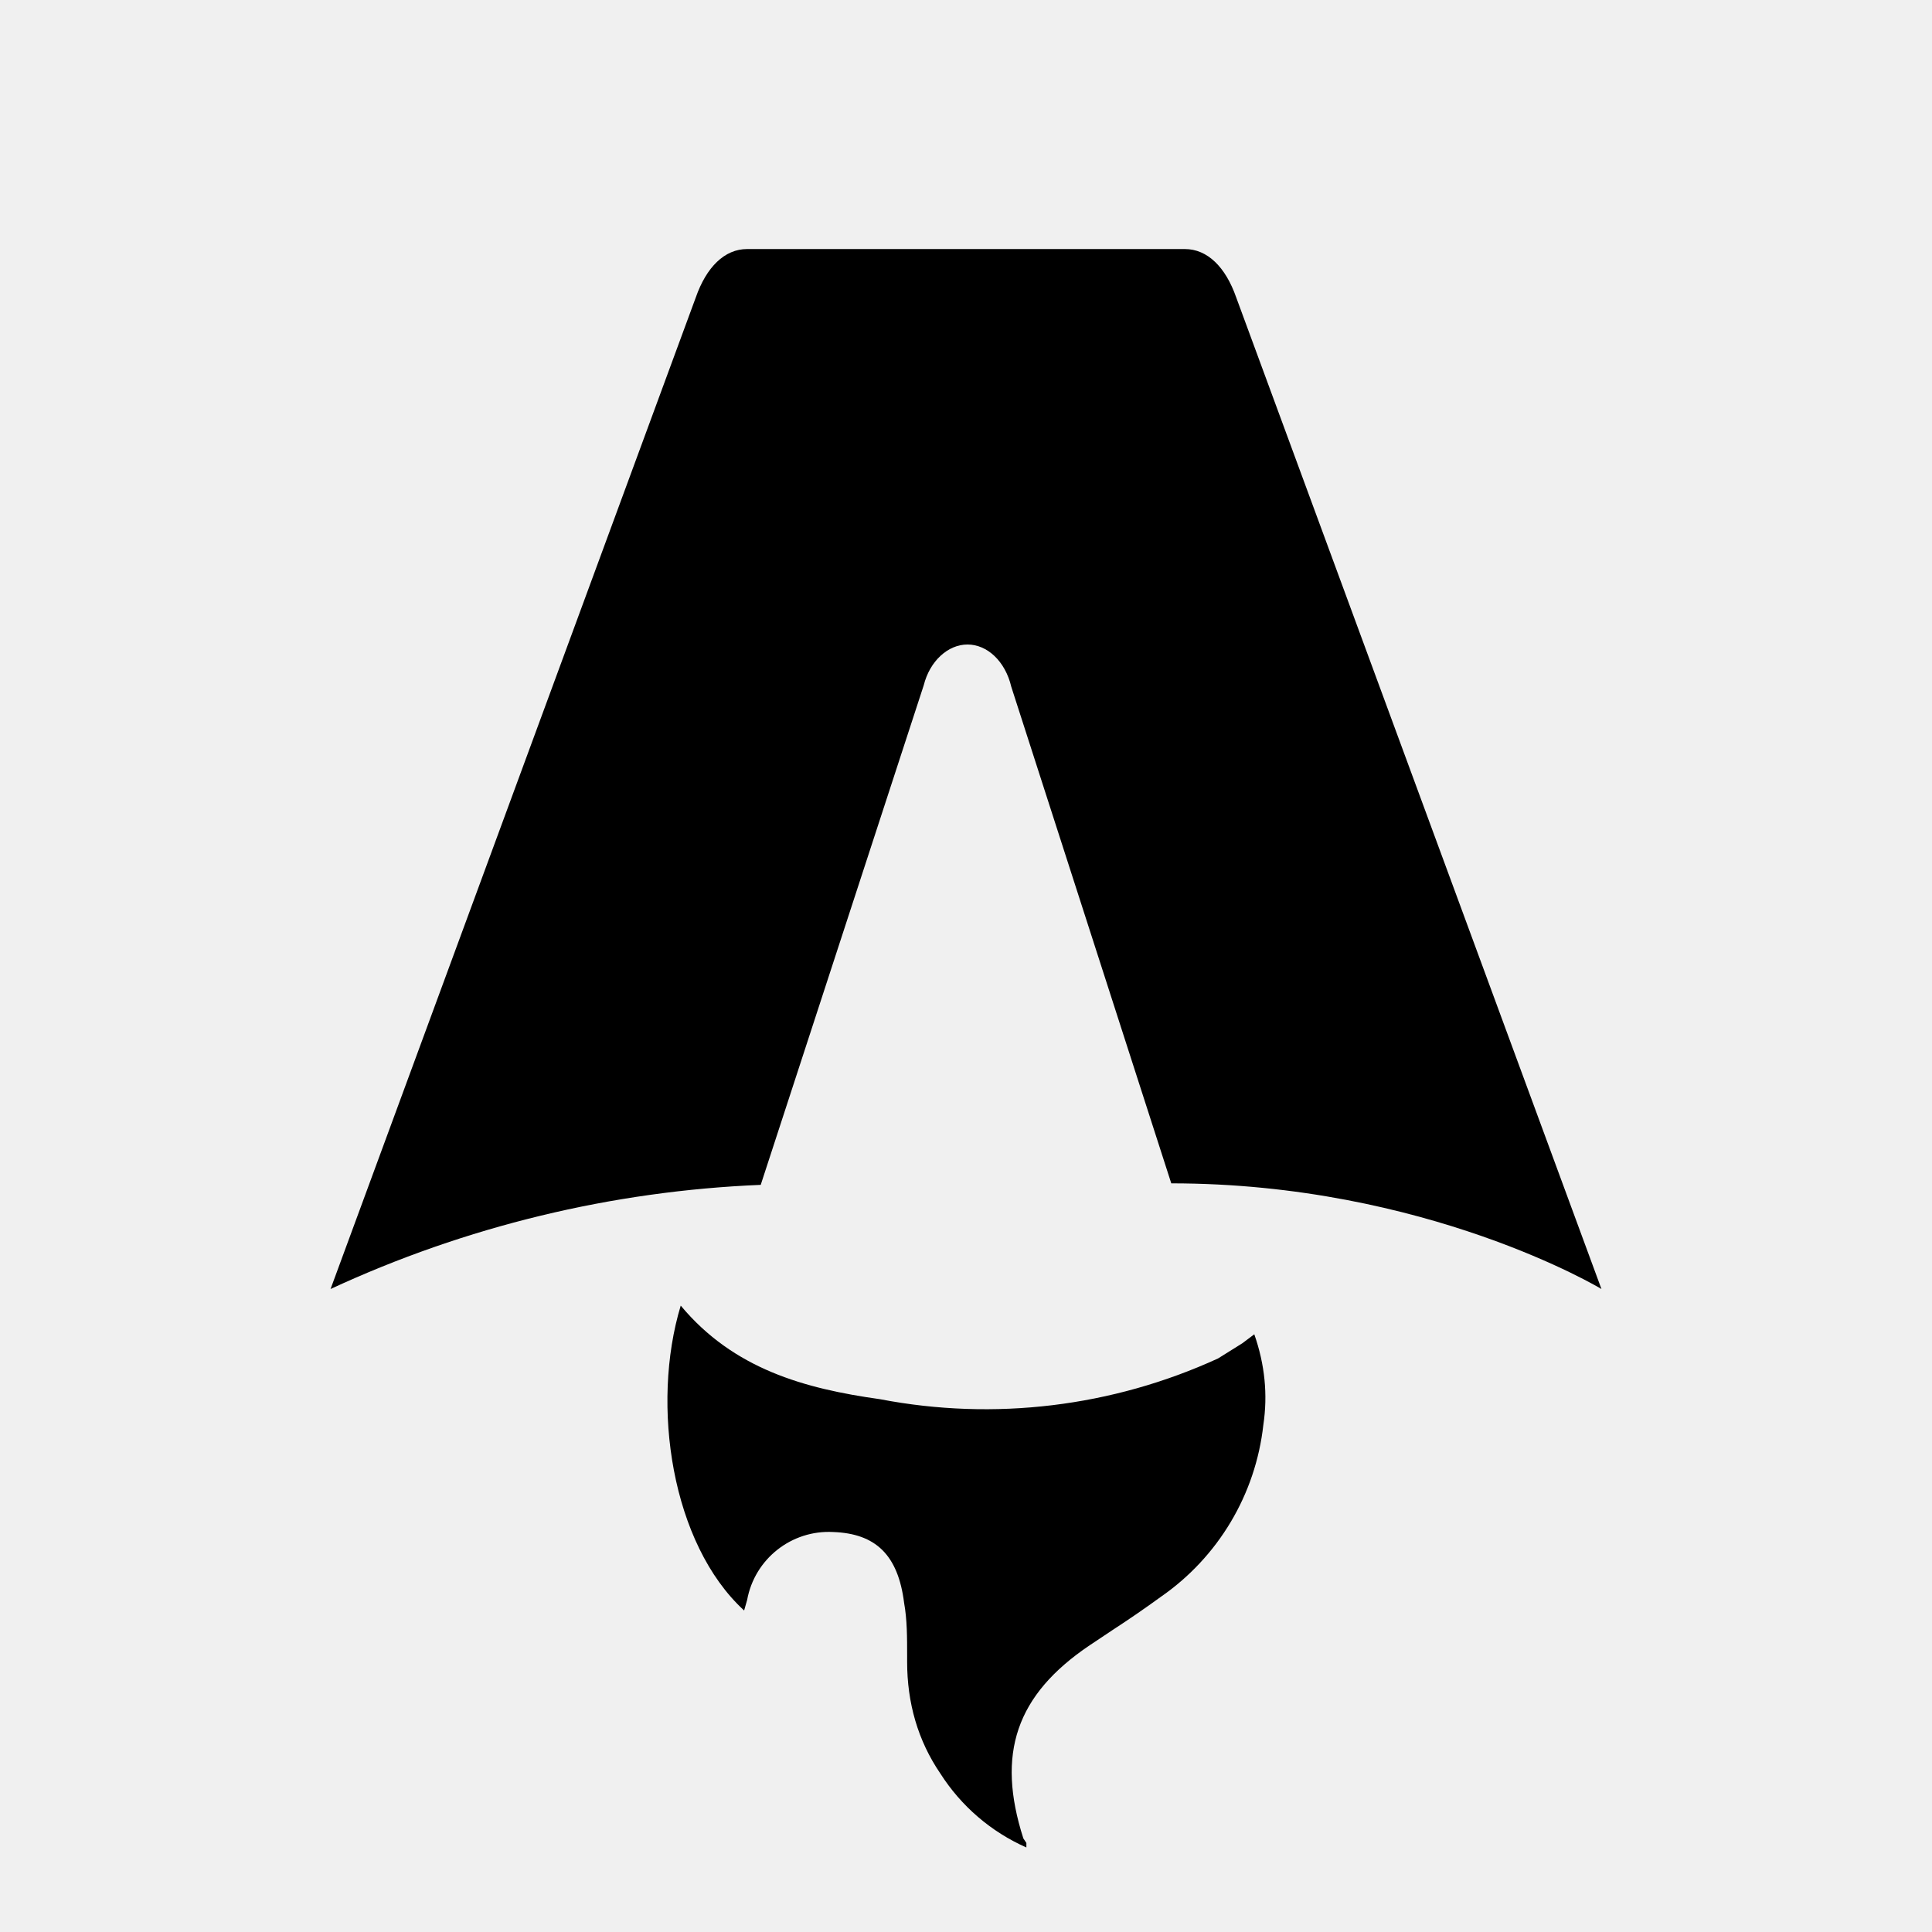
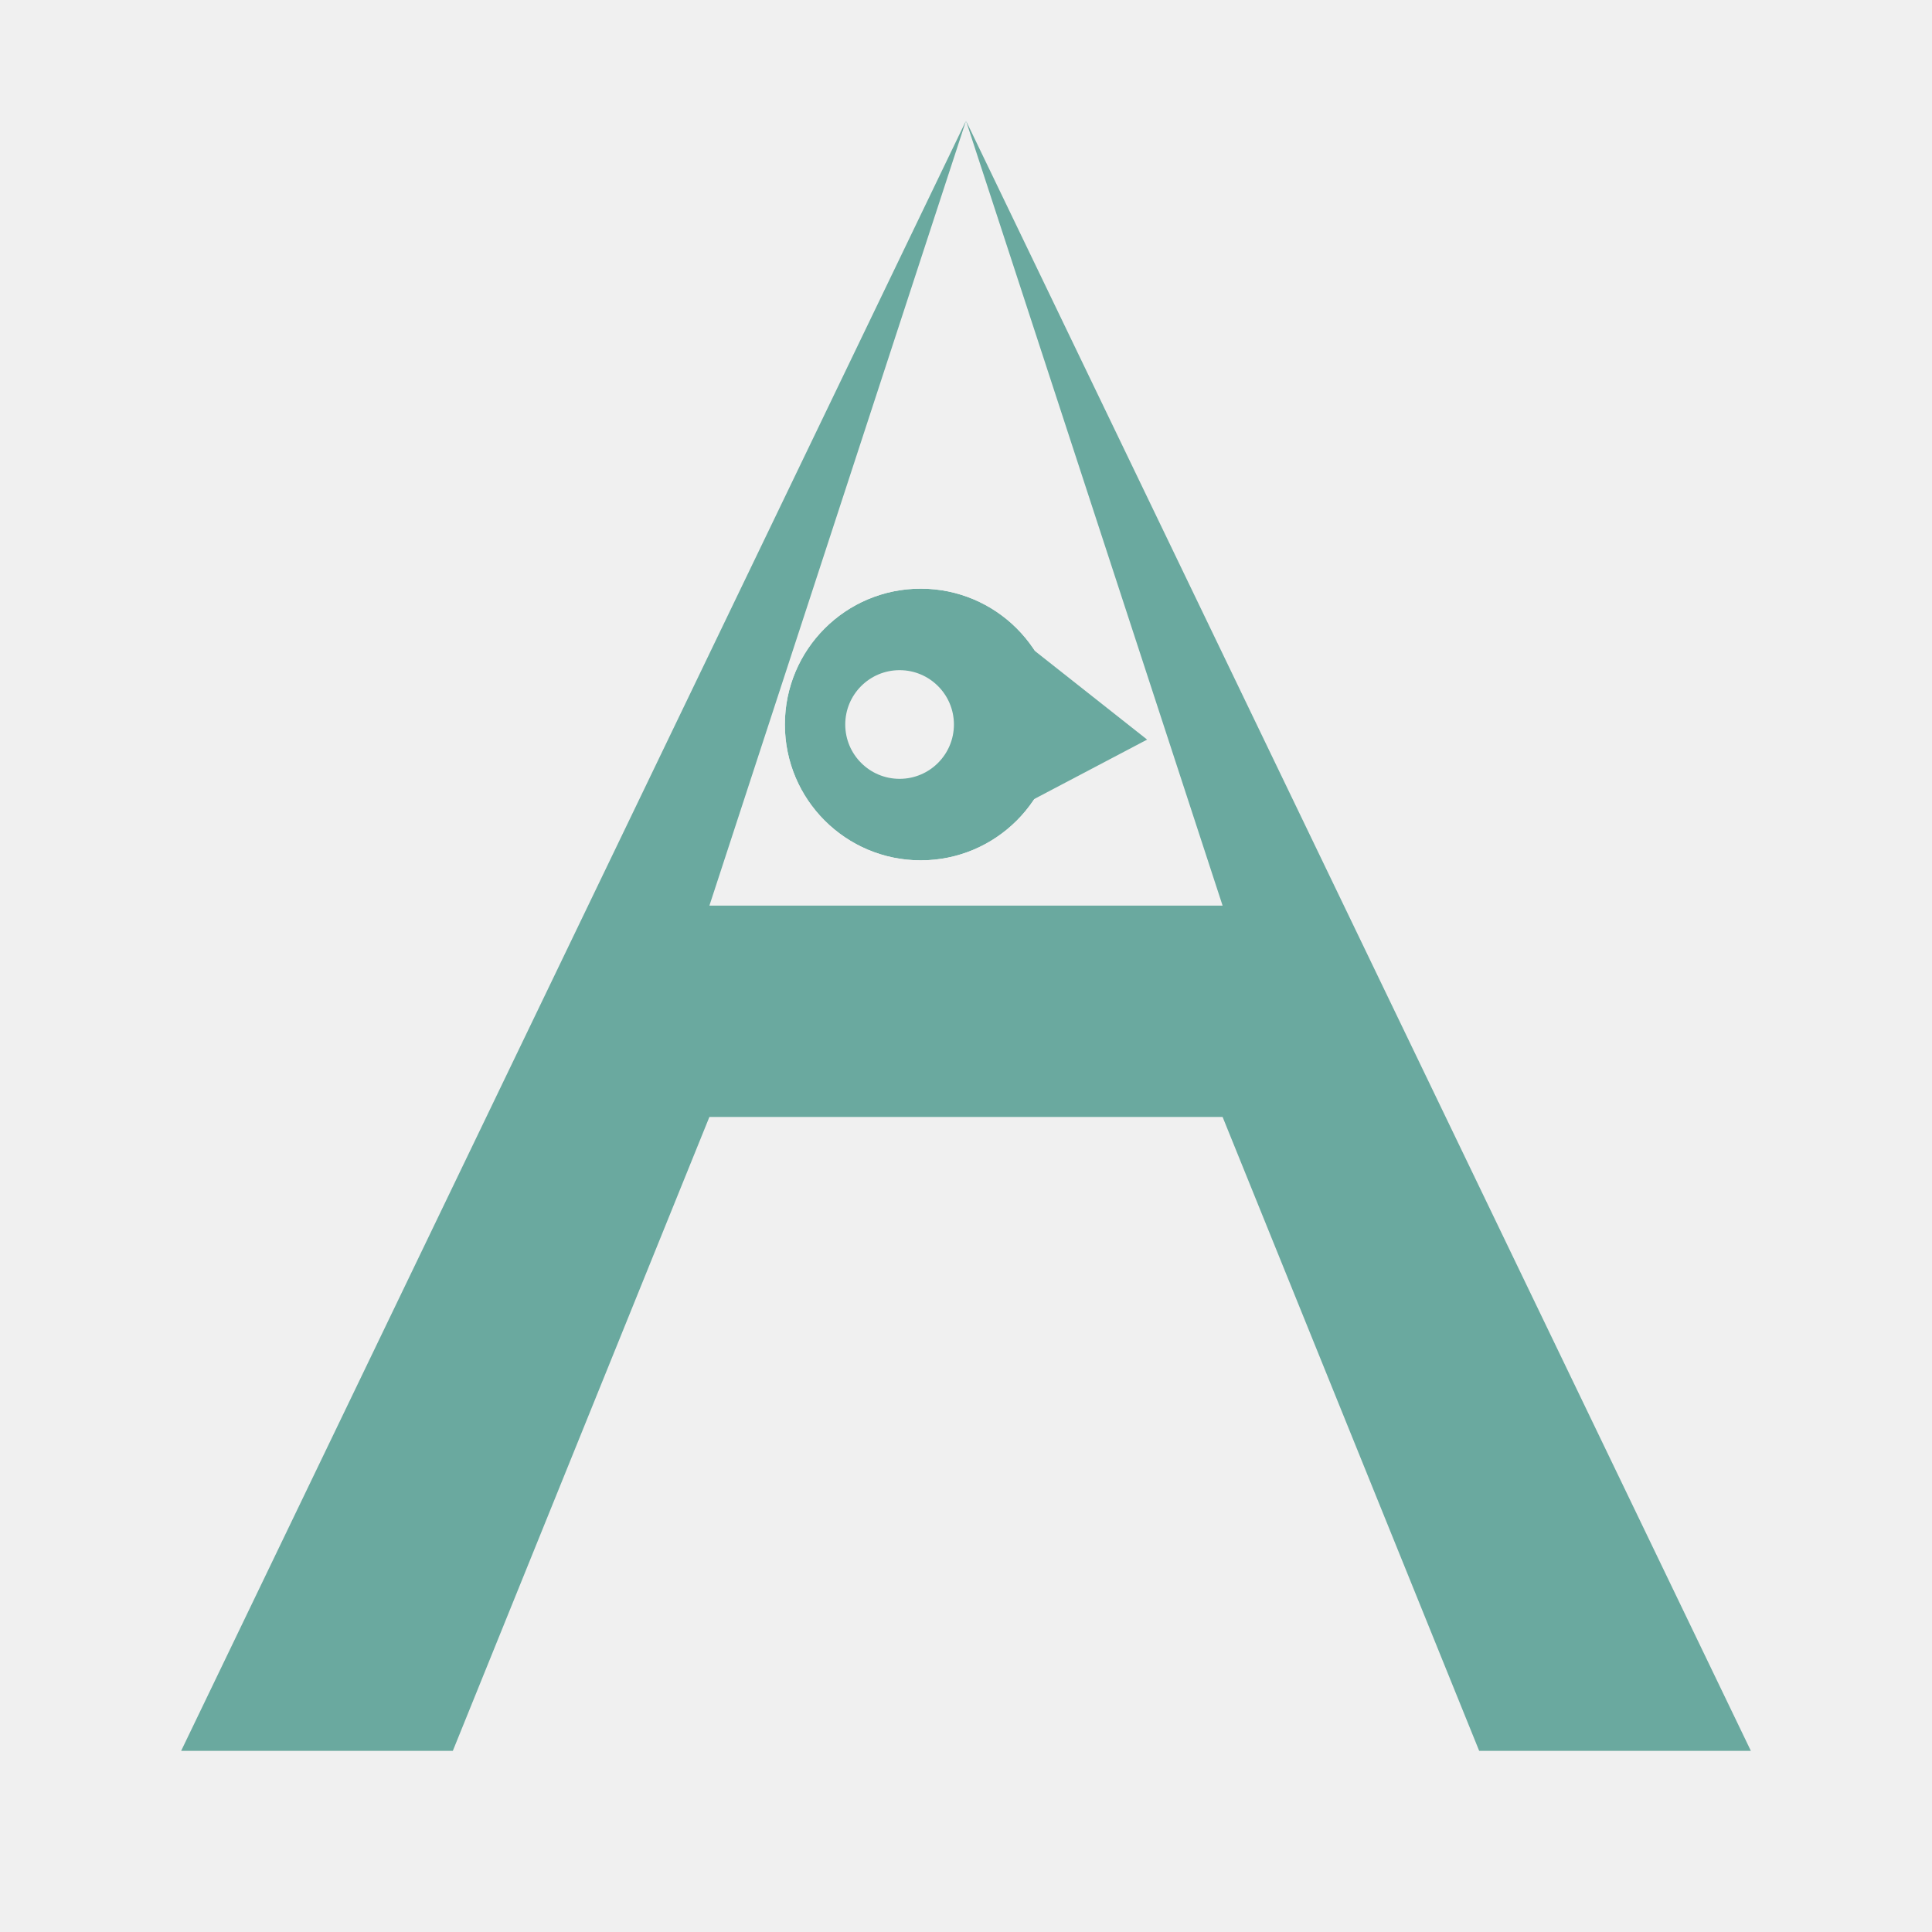
- <svg xmlns="http://www.w3.org/2000/svg" fill="none" viewBox="0 0 128 128">
-   <path d="M50.4 78.5a75.1 75.1 0 0 0-28.5 6.9l24.2-65.7c.7-2 1.9-3.2 3.4-3.2h29c1.5 0 2.7 1.2 3.4 3.2l24.2 65.7s-11.6-7-28.5-7L67 45.5c-.4-1.7-1.6-2.8-2.9-2.8-1.3 0-2.5 1.1-2.9 2.7L50.4 78.5Zm-1.1 28.2Zm-4.2-20.2c-2 6.6-.6 15.8 4.2 20.2a17.5 17.5 0 0 1 .2-.7 5.5 5.5 0 0 1 5.7-4.5c2.8.1 4.3 1.5 4.7 4.7.2 1.1.2 2.3.2 3.5v.4c0 2.7.7 5.2 2.2 7.4a13 13 0 0 0 5.7 4.9v-.3l-.2-.3c-1.8-5.6-.5-9.5 4.4-12.8l1.5-1a73 73 0 0 0 3.2-2.2 16 16 0 0 0 6.8-11.4c.3-2 .1-4-.6-6l-.8.6-1.6 1a37 37 0 0 1-22.4 2.7c-5-.7-9.7-2-13.2-6.2Z" />
-   <style>
-         path { fill: #000; }
-         @media (prefers-color-scheme: dark) {
-             path { fill: #FFF; }
-         }
-     </style>
+ <svg xmlns="http://www.w3.org/2000/svg" viewBox="0 0 64 64" role="img" aria-labelledby="t d">
+   <defs>
+     <mask id="eye">
+       <circle cx="30.5" cy="24" r="4.5" fill="#fff" />
+       <circle cx="29.8" cy="24" r="1.8" fill="#000" />
+     </mask>
+   </defs>
+   <path fill="#6aa99f" fill-rule="evenodd" d="M32 4 6 58h9L23.5 37h17L49 58h9Z M23.5 30 32 4 40.5 30Z" />
+   <circle cx="30.5" cy="24" r="4.5" fill="#6aa99f" mask="url(#eye)" />
+   <path fill="#6aa99f" d="M34.2 21.5 38 24.5 34.2 26.5Z" />
</svg>
